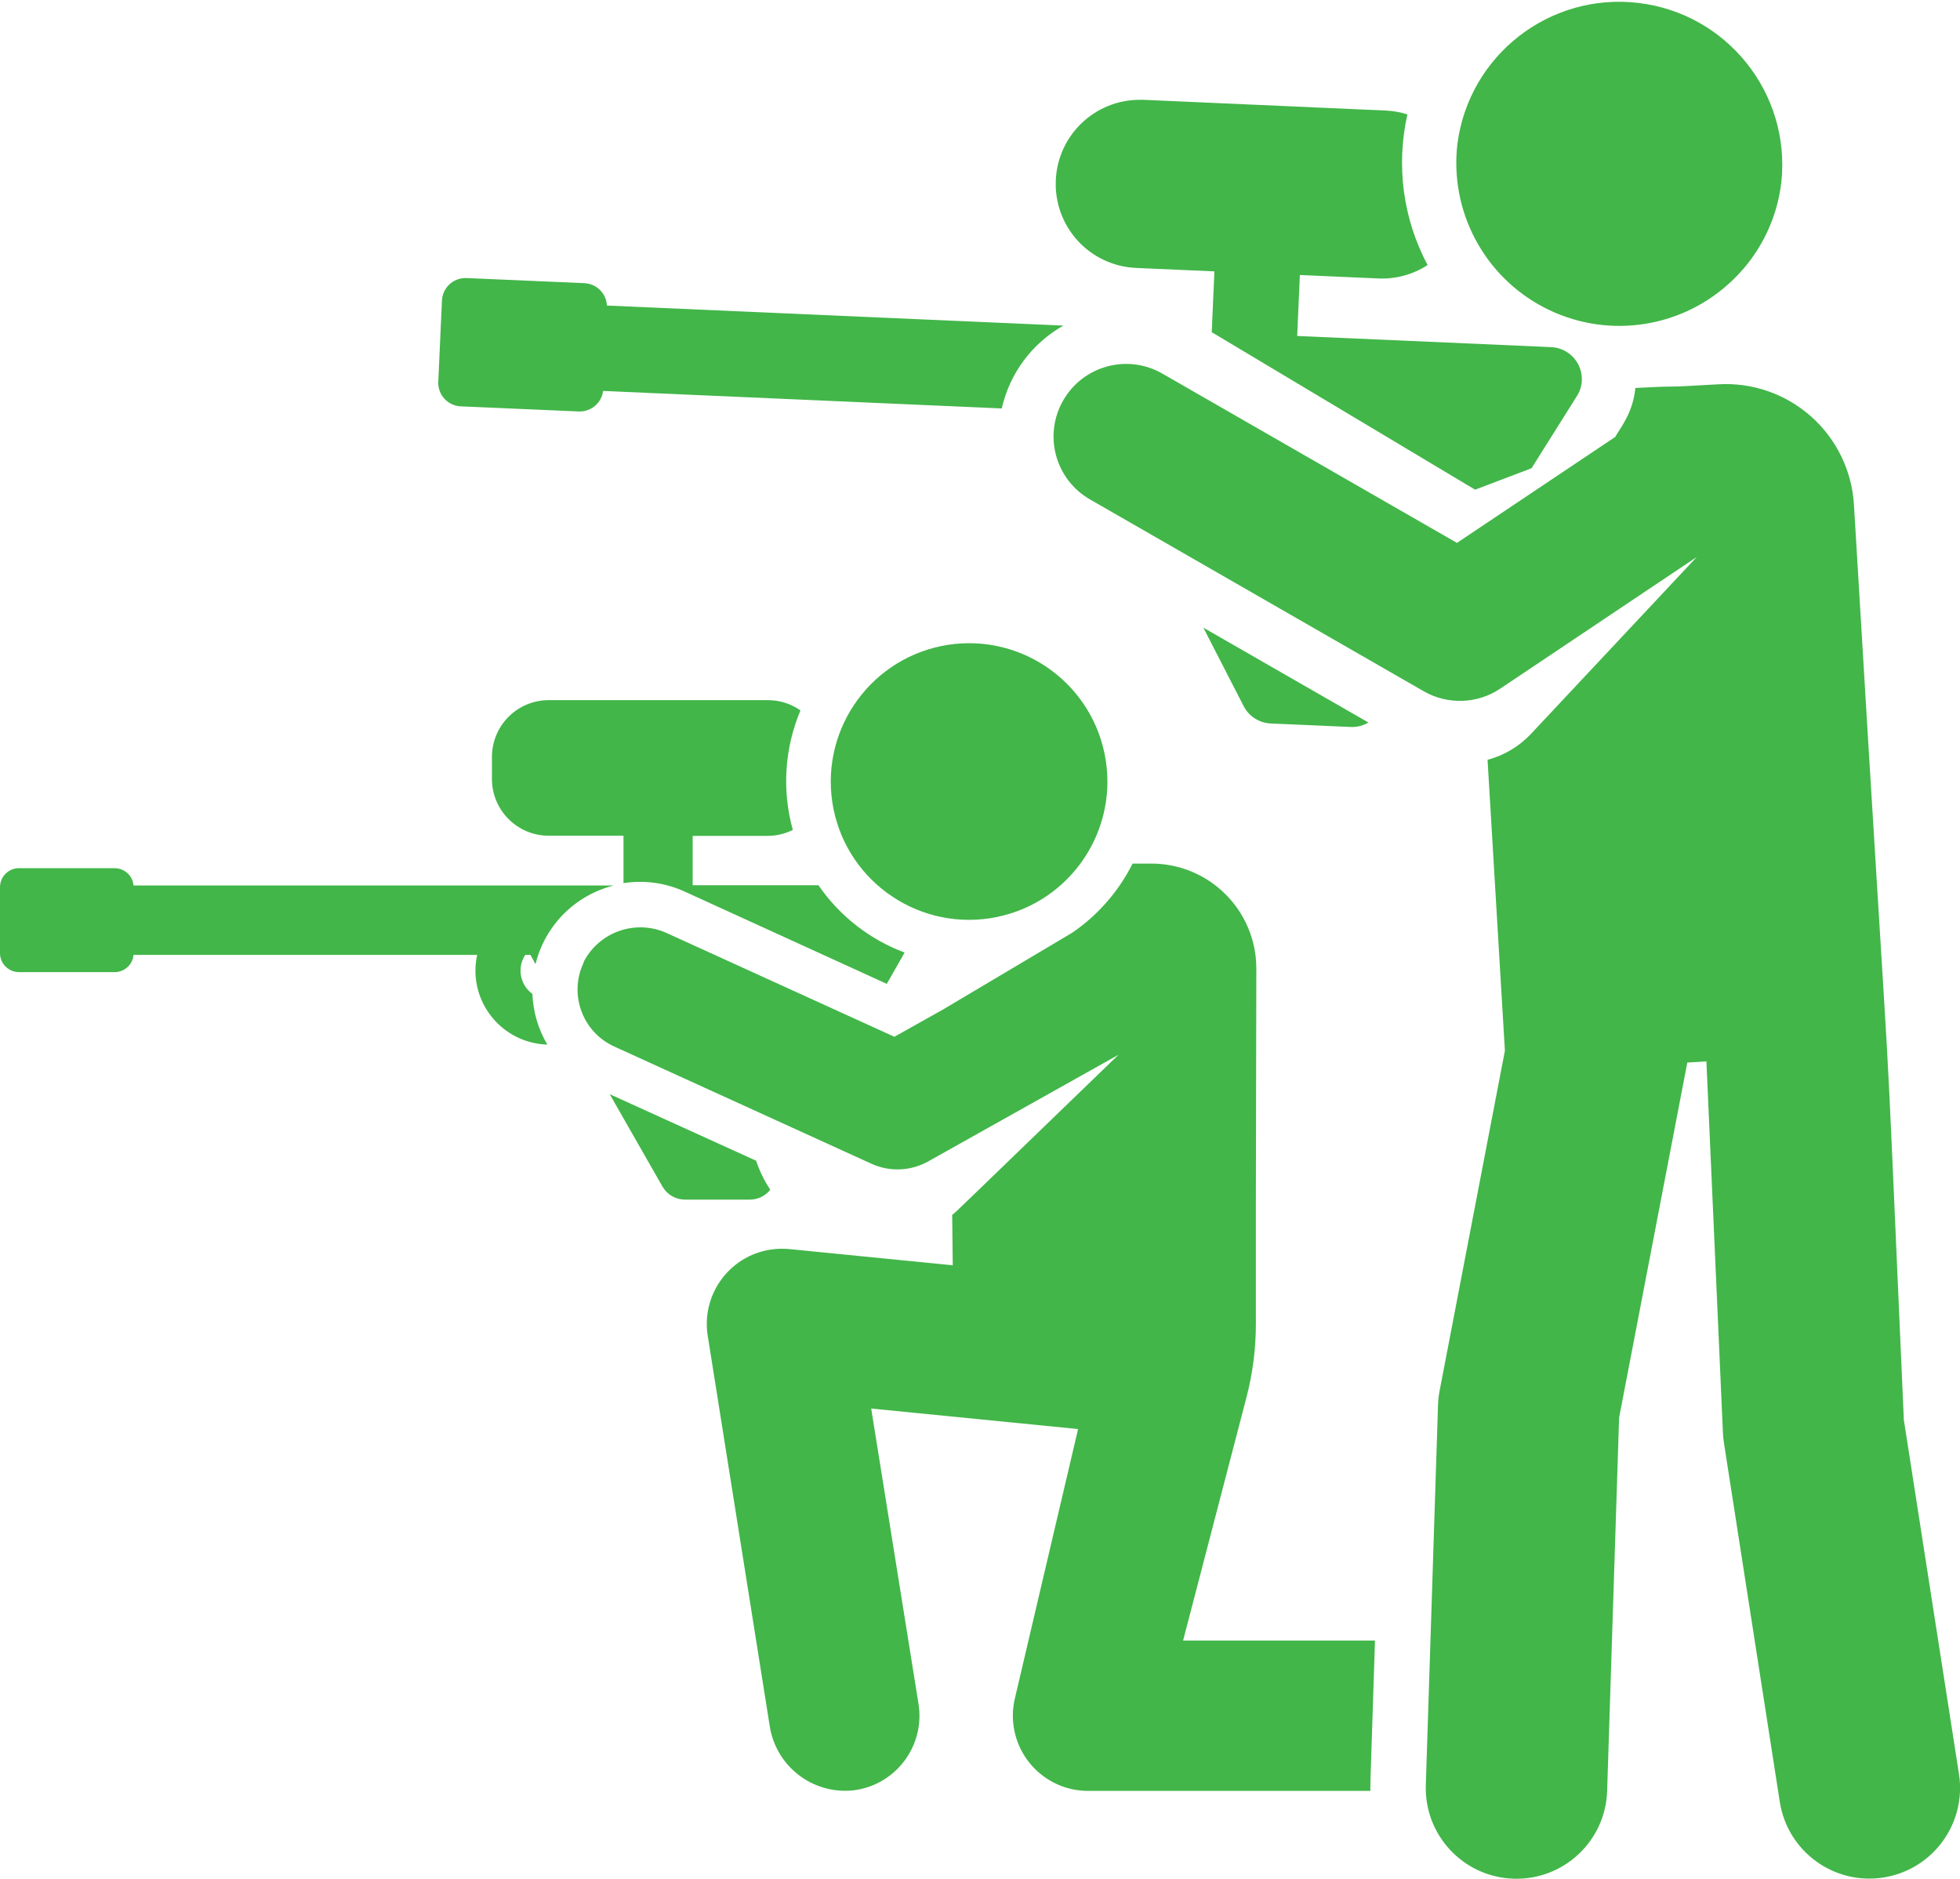
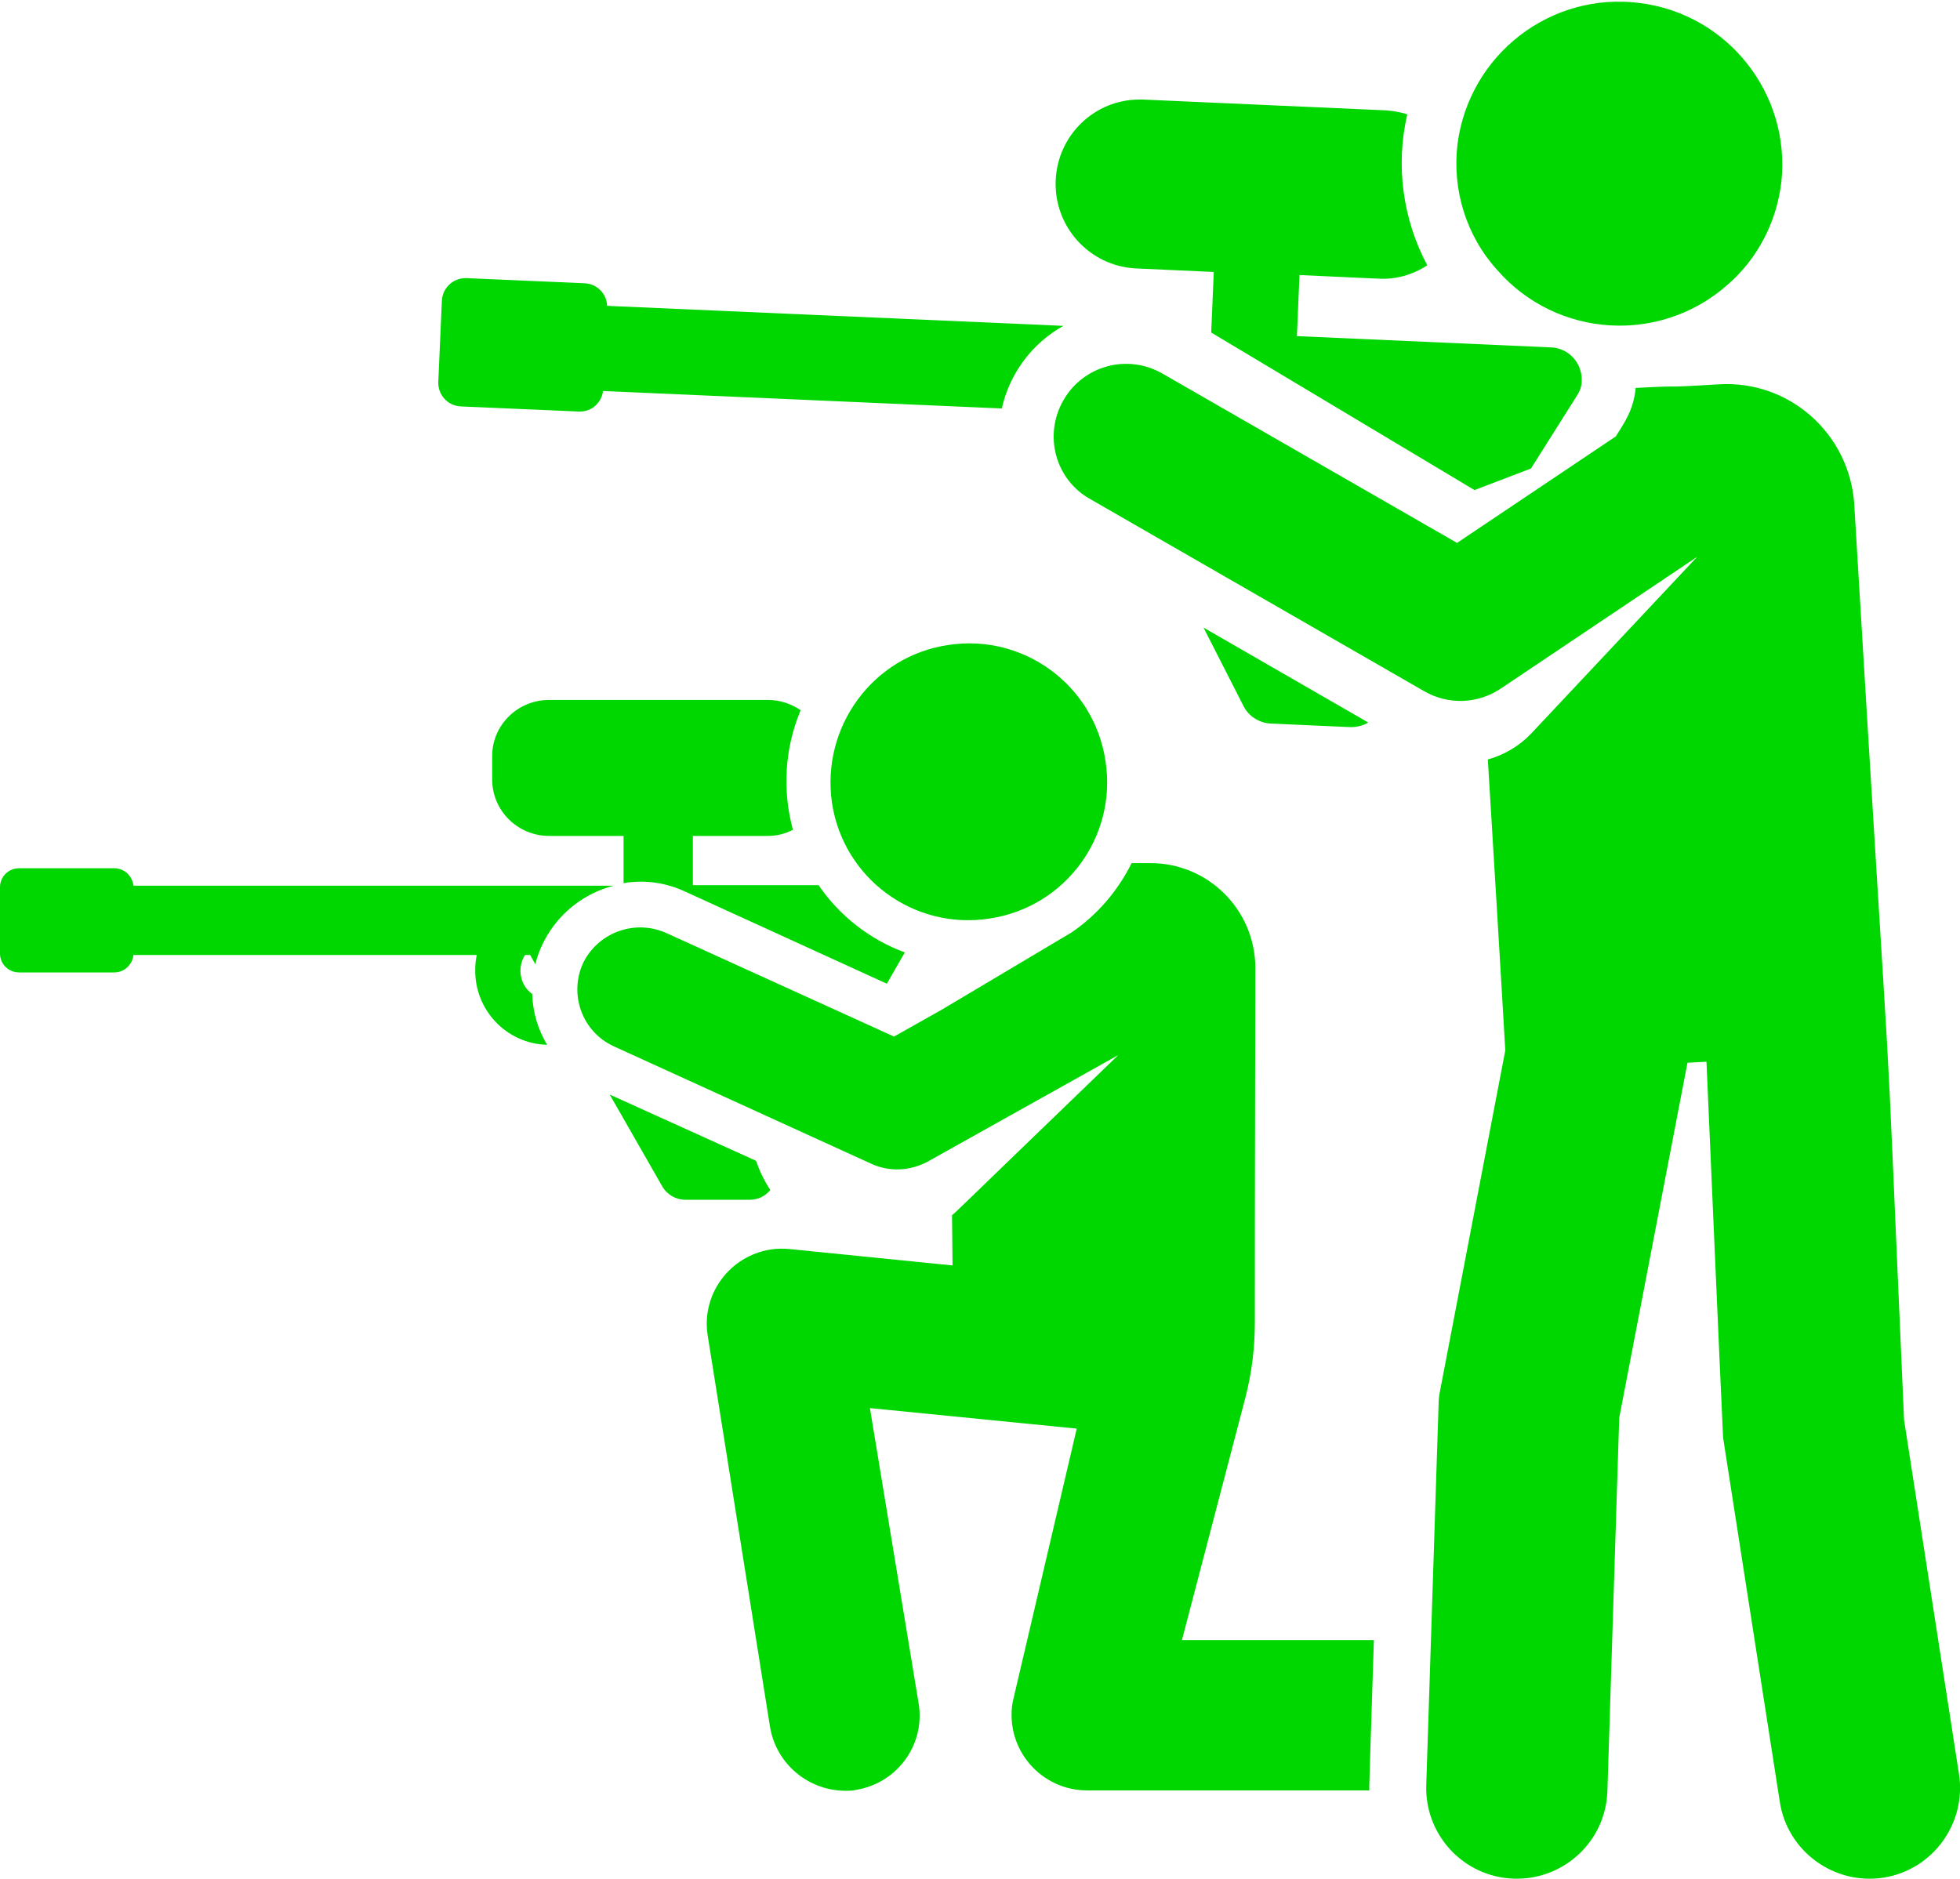
- <svg xmlns="http://www.w3.org/2000/svg" id="Layer_1" data-name="Layer 1" viewBox="0 0 381.88 366.11">
-   <defs>
-     <style>.cls-1{fill:#42b649;}</style>
-   </defs>
-   <g id="Group_2" data-name="Group 2">
-     <g id="Group_1" data-name="Group 1">
-       <path id="Path_25" data-name="Path 25" class="cls-1" d="M28.75,196.3H47.39a3.69,3.69,0,0,1,3.67,3.37h93.57A20.91,20.91,0,0,0,129.38,215l-1-1.82h-1a5.6,5.6,0,0,0,1.39,7.61,21,21,0,0,0,2.91,9.88,14.43,14.43,0,0,1-14-14.82,14.77,14.77,0,0,1,.33-2.66H51.06a3.69,3.69,0,0,1-3.67,3.36H28.75a3.7,3.7,0,0,1-3.71-3.7V200a3.71,3.71,0,0,1,3.7-3.71Z" transform="translate(-25.04 -27.12)" />
+ <svg xmlns="http://www.w3.org/2000/svg" version="1.1" id="Layer_1" x="0px" y="0px" viewBox="0 0 381.9 366.1" style="enable-background:new 0 0 381.9 366.1;" xml:space="preserve">
+   <style type="text/css">
+ 	.st0{fill:#00D600;}
+ </style>
+   <g id="Group_2">
+     <g id="Group_1">
+       <path id="Path_25" class="st0" d="M3.7,169.2h18.6c1.9,0,3.5,1.5,3.7,3.4h93.6c-7.5,1.9-13.4,7.8-15.3,15.3l-1-1.8h-1    c-1.6,2.5-1,5.9,1.4,7.6c0.1,3.5,1.1,6.9,2.9,9.9c-8-0.2-14.2-6.9-14-14.8c0-0.9,0.1-1.8,0.3-2.7H26c-0.2,1.9-1.8,3.4-3.7,3.4H3.7    c-2,0-3.7-1.6-3.7-3.7c0,0,0,0,0,0v-12.9C0,170.8,1.7,169.2,3.7,169.2L3.7,169.2z" />
    </g>
  </g>
-   <g id="Group_4" data-name="Group 4">
-     <g id="Group_3" data-name="Group 3">
-       <path id="Path_26" data-name="Path 26" class="cls-1" d="M132,163.55h42.59a11.06,11.06,0,0,1,6.41,2,35.49,35.49,0,0,0-1.49,23.29,11,11,0,0,1-4.92,1.16H160v9.62h24.5a35.48,35.48,0,0,0,16.79,13.12l-3.47,6.1-39.42-18a20.91,20.91,0,0,0-11.88-1.63v-9.24H132A11.06,11.06,0,0,1,120.89,179h0v-4.38A11.06,11.06,0,0,1,132,163.55Z" transform="translate(-25.04 -27.12)" />
+   <g id="Group_4">
+     <g id="Group_3">
+       <path id="Path_26" class="st0" d="M107,136.4h42.6c2.3,0,4.5,0.7,6.4,2c-3.1,7.4-3.6,15.6-1.5,23.3c-1.5,0.8-3.2,1.2-4.9,1.2H135    v9.6h24.5c4.1,6,10,10.6,16.8,13.1l-3.5,6.1l-39.4-18c-3.7-1.7-7.8-2.3-11.9-1.6v-9.2H107c-6.1,0-11.1-4.9-11.1-11l0,0v-4.4    C95.8,141.4,100.8,136.4,107,136.4C106.9,136.4,106.9,136.4,107,136.4z" />
    </g>
  </g>
-   <g id="Group_6" data-name="Group 6">
-     <g id="Group_5" data-name="Group 5">
-       <path id="Path_27" data-name="Path 27" class="cls-1" d="M172.36,253.3a23.49,23.49,0,0,0,2.76,5.65,5.07,5.07,0,0,1-4,1.93H158.5a5.05,5.05,0,0,1-4.39-2.55l-10.28-18Z" transform="translate(-25.04 -27.12)" />
+   <g id="Group_6">
+     <g id="Group_5">
+       <path id="Path_27" class="st0" d="M147.3,226.2c0.7,2,1.6,3.9,2.8,5.7c-1,1.2-2.4,1.9-4,1.9h-12.6c-1.8,0-3.5-1-4.4-2.5l-10.3-18    L147.3,226.2z" />
    </g>
  </g>
-   <g id="Group_8" data-name="Group 8">
-     <g id="Group_7" data-name="Group 7">
-       <path id="Path_28" data-name="Path 28" class="cls-1" d="M209.77,152.77a26.95,26.95,0,1,1-22.56,30.71A27,27,0,0,1,209.77,152.77Z" transform="translate(-25.04 -27.12)" />
+   <g id="Group_8">
+     <g id="Group_7">
+       <path id="Path_28" class="st0" d="M184.7,125.7c14.7-2.3,28.5,7.8,30.7,22.6c2.3,14.7-7.8,28.5-22.6,30.7    c-14.7,2.3-28.5-7.8-30.7-22.6c0,0,0,0,0,0C160,141.7,170,127.9,184.7,125.7z" />
    </g>
  </g>
-   <g id="Group_10" data-name="Group 10">
-     <g id="Group_9" data-name="Group 9">
-       <path id="Path_29" data-name="Path 29" class="cls-1" d="M138.85,214.38A12.44,12.44,0,0,1,155.08,209l44.22,20.15,9.43-5.29,25.24-15a35.78,35.78,0,0,0,11.74-13.46l3.52,0a20.46,20.46,0,0,1,20.59,20.31v.19c-.11,41.49-.11,60.43-.09,69.06a56.4,56.4,0,0,1-1.82,14.4L255.55,346.8h37.39c-1,30.3-.92,28.25-.9,29.3h-55a14.67,14.67,0,0,1-14.66-14.66,14.39,14.39,0,0,1,.39-3.34l12.32-52.51-40.31-4L204,359.15a14.65,14.65,0,0,1-12.16,16.77l-.54.07A14.88,14.88,0,0,1,175,363.4l-12.07-76a14.66,14.66,0,0,1,12.18-16.77,15.1,15.1,0,0,1,3.74-.11l31.82,3.16-.11-9.82c1-.8-1.35,1.4,32.41-31.21l-37.18,20.84a12.25,12.25,0,0,1-10.94.41l-50.17-22.87a12.2,12.2,0,0,1-6-16.17Z" transform="translate(-25.04 -27.12)" />
+   <g id="Group_10">
+     <g id="Group_9">
+       <path id="Path_29" class="st0" d="M113.8,187.3c3.1-5.8,10.2-8.2,16.2-5.4l44.2,20.1l9.4-5.3l25.2-15c5-3.4,9-8.1,11.7-13.5h3.5    c11.3-0.1,20.5,9,20.6,20.3v0.2c-0.1,41.5-0.1,60.4-0.1,69.1c0,4.9-0.6,9.7-1.8,14.4l-12.4,47.4h37.4c-1,30.3-0.9,28.3-0.9,29.3    h-55c-8.1,0-14.7-6.6-14.7-14.7c0-1.1,0.1-2.2,0.4-3.3l12.3-52.5l-40.3-4L179,332c1.3,8-4.2,15.5-12.2,16.8l-0.5,0.1    c-7.9,0.8-15.1-4.7-16.3-12.6l-12.1-76c-1.3-8,4.2-15.5,12.2-16.8c1.2-0.2,2.5-0.2,3.7-0.1l31.8,3.2l-0.1-9.8    c1-0.8-1.4,1.4,32.4-31.2l-37.2,20.8c-3.4,1.8-7.4,2-10.9,0.4l-50.2-22.9c-6.1-2.8-8.8-10-6-16.2L113.8,187.3z" />
    </g>
  </g>
-   <g id="Group_12" data-name="Group 12">
-     <g id="Group_11" data-name="Group 11">
-       <path id="Path_30" data-name="Path 30" class="cls-1" d="M291.66,167.91a6.19,6.19,0,0,1-3.43.87l-15.6-.68a6.25,6.25,0,0,1-5.29-3.4l-7.84-15.27Z" transform="translate(-25.04 -27.12)" />
+   <g id="Group_12">
+     <g id="Group_11">
+       <path id="Path_30" class="st0" d="M266.6,140.8c-1,0.6-2.2,0.9-3.4,0.9l-15.6-0.7c-2.2-0.1-4.3-1.4-5.3-3.4l-7.8-15.3L266.6,140.8    z" />
    </g>
  </g>
-   <g id="Group_14" data-name="Group 14">
-     <g id="Group_13" data-name="Group 13">
-       <path id="Path_31" data-name="Path 31" class="cls-1" d="M111.15,85.68a4.59,4.59,0,0,1,4.57-4.38h.2l23,1a4.59,4.59,0,0,1,4.37,4.36l88.93,3.91a24.8,24.8,0,0,0-12,16.14l-77.67-3.41a4.59,4.59,0,0,1-4.53,4h-.21l-23-1a4.58,4.58,0,0,1-4.38-4.78h0Z" transform="translate(-25.04 -27.12)" />
+   <g id="Group_14">
+     <g id="Group_13">
+       <path id="Path_31" class="st0" d="M86.1,58.6c0.1-2.4,2.1-4.4,4.6-4.4h0.2l23,1c2.4,0.1,4.3,2,4.4,4.4l88.9,3.9    c-6.1,3.4-10.5,9.3-12,16.1l-77.7-3.4c-0.3,2.3-2.2,4-4.5,4h-0.2l-23-1c-2.5-0.1-4.5-2.2-4.4-4.8c0,0,0,0,0,0l0,0L86.1,58.6z" />
    </g>
  </g>
-   <g id="Group_16" data-name="Group 16">
-     <g id="Group_15" data-name="Group 15">
-       <path id="Path_32" data-name="Path 32" class="cls-1" d="M230.75,62.23a16.37,16.37,0,0,1,16.34-15.66l.73,0L295,48.66a16.63,16.63,0,0,1,4.26.75,42.42,42.42,0,0,0,3.93,29.36,16.28,16.28,0,0,1-9.62,2.61l-15.27-.67-.52,11.88,49.46,2.17a6.25,6.25,0,0,1,6,6.52,6.11,6.11,0,0,1-.95,3l-8.85,14.08-11,4.18L261.13,91.85,261.65,80l-15.26-.67A16.36,16.36,0,0,1,230.75,62.23Z" transform="translate(-25.04 -27.12)" />
+   <g id="Group_16">
+     <g id="Group_15">
+       <path id="Path_32" class="st0" d="M205.7,35.1c0.4-8.8,7.6-15.7,16.3-15.7h0.7l47.2,2.1c1.4,0.1,2.9,0.3,4.3,0.8    c-2.3,9.9-0.9,20.4,3.9,29.4c-2.9,1.9-6.2,2.8-9.6,2.6l-15.3-0.7l-0.5,11.9l49.5,2.2c3.4,0.1,6.1,3,6,6.5c0,0,0,0,0,0    c0,1.1-0.4,2.1-1,3l-8.9,14.1l-11,4.2l-51.3-30.7l0.5-11.8l-15.3-0.7C212.3,51.8,205.3,44.2,205.7,35.1    C205.7,35.1,205.7,35.1,205.7,35.1z" />
    </g>
  </g>
-   <g id="Group_18" data-name="Group 18">
-     <g id="Group_17" data-name="Group 17">
-       <path id="Path_33" data-name="Path 33" class="cls-1" d="M232.2,105.13a14.14,14.14,0,0,1,19.29-5.22h0l57.42,33,31-20.76-.15.06c1.63-2.6,3.45-5.07,3.91-9.49,11.06-.57,2.89.07,16.09-.71a25,25,0,0,1,26.5,23.51c8.58,143.89,5.19,76.53,9.72,178.29l10.74,69a17.66,17.66,0,1,1-34.91,5.43l-10.89-70a17.76,17.76,0,0,1-.19-1.93c-.36-8.21-2.91-65.43-3.22-72.37l-3.72.23-13.29,69.21-2.33,72.71A17.67,17.67,0,0,1,302.84,375h0l2.38-74.11a17.15,17.15,0,0,1,.31-2.77l12.72-66.26c-.33-5.58-3-50.29-3.38-56.68a18,18,0,0,0,8.41-5l32.35-34.52-38.29,25.65a14.14,14.14,0,0,1-14.91.51l-65-37.37A14.12,14.12,0,0,1,232.2,105.13Z" transform="translate(-25.04 -27.12)" />
+   <g id="Group_18">
+     <g id="Group_17">
+       <path id="Path_33" class="st0" d="M207.2,78c3.9-6.8,12.5-9.1,19.3-5.2l0,0l57.4,33l31-20.8l-0.1,0.1c1.6-2.6,3.5-5.1,3.9-9.5    c11.1-0.6,2.9,0.1,16.1-0.7c13.8-0.9,25.6,9.6,26.5,23.4c0,0,0,0.1,0,0.1c8.6,143.9,5.2,76.5,9.7,178.3l10.7,69    c1.5,9.6-5.1,18.7-14.7,20.2c-9.6,1.5-18.7-5.1-20.2-14.7l0,0l-10.9-70c-0.1-0.6-0.2-1.3-0.2-1.9c-0.4-8.2-2.9-65.4-3.2-72.4    l-3.7,0.2l-13.3,69.2l-2.3,72.7c-0.3,9.8-8.5,17.4-18.2,17.1c-9.8-0.3-17.4-8.5-17.1-18.2l0,0l0,0l2.4-74.1c0-0.9,0.1-1.9,0.3-2.8    l12.7-66.3c-0.3-5.6-3-50.3-3.4-56.7c3.2-0.9,6.1-2.6,8.4-5l32.4-34.5l-38.3,25.7c-4.5,3-10.2,3.2-14.9,0.5l-65-37.4    C205.6,93.5,203.3,84.8,207.2,78C207.1,78,207.1,78,207.2,78z" />
    </g>
  </g>
-   <g id="Group_20" data-name="Group 20">
-     <g id="Group_19" data-name="Group 19">
-       <path id="Path_34" data-name="Path 34" class="cls-1" d="M309,55.13h0a31.78,31.78,0,0,1,63.12,7.42,31.42,31.42,0,0,1-10.53,20.11A31.77,31.77,0,0,1,309,55.13Z" transform="translate(-25.04 -27.12)" />
+   <g id="Group_20">
+     <g id="Group_19">
+       <path id="Path_34" class="st0" d="M284,28L284,28c2.3-17.4,18.2-29.7,35.6-27.4c17.1,2.2,29.3,17.7,27.5,34.8    c-0.9,7.8-4.6,15-10.5,20.1c-13.1,11.6-33.2,10.4-44.8-2.8C285.7,46,282.9,37,284,28z" />
    </g>
  </g>
</svg>
